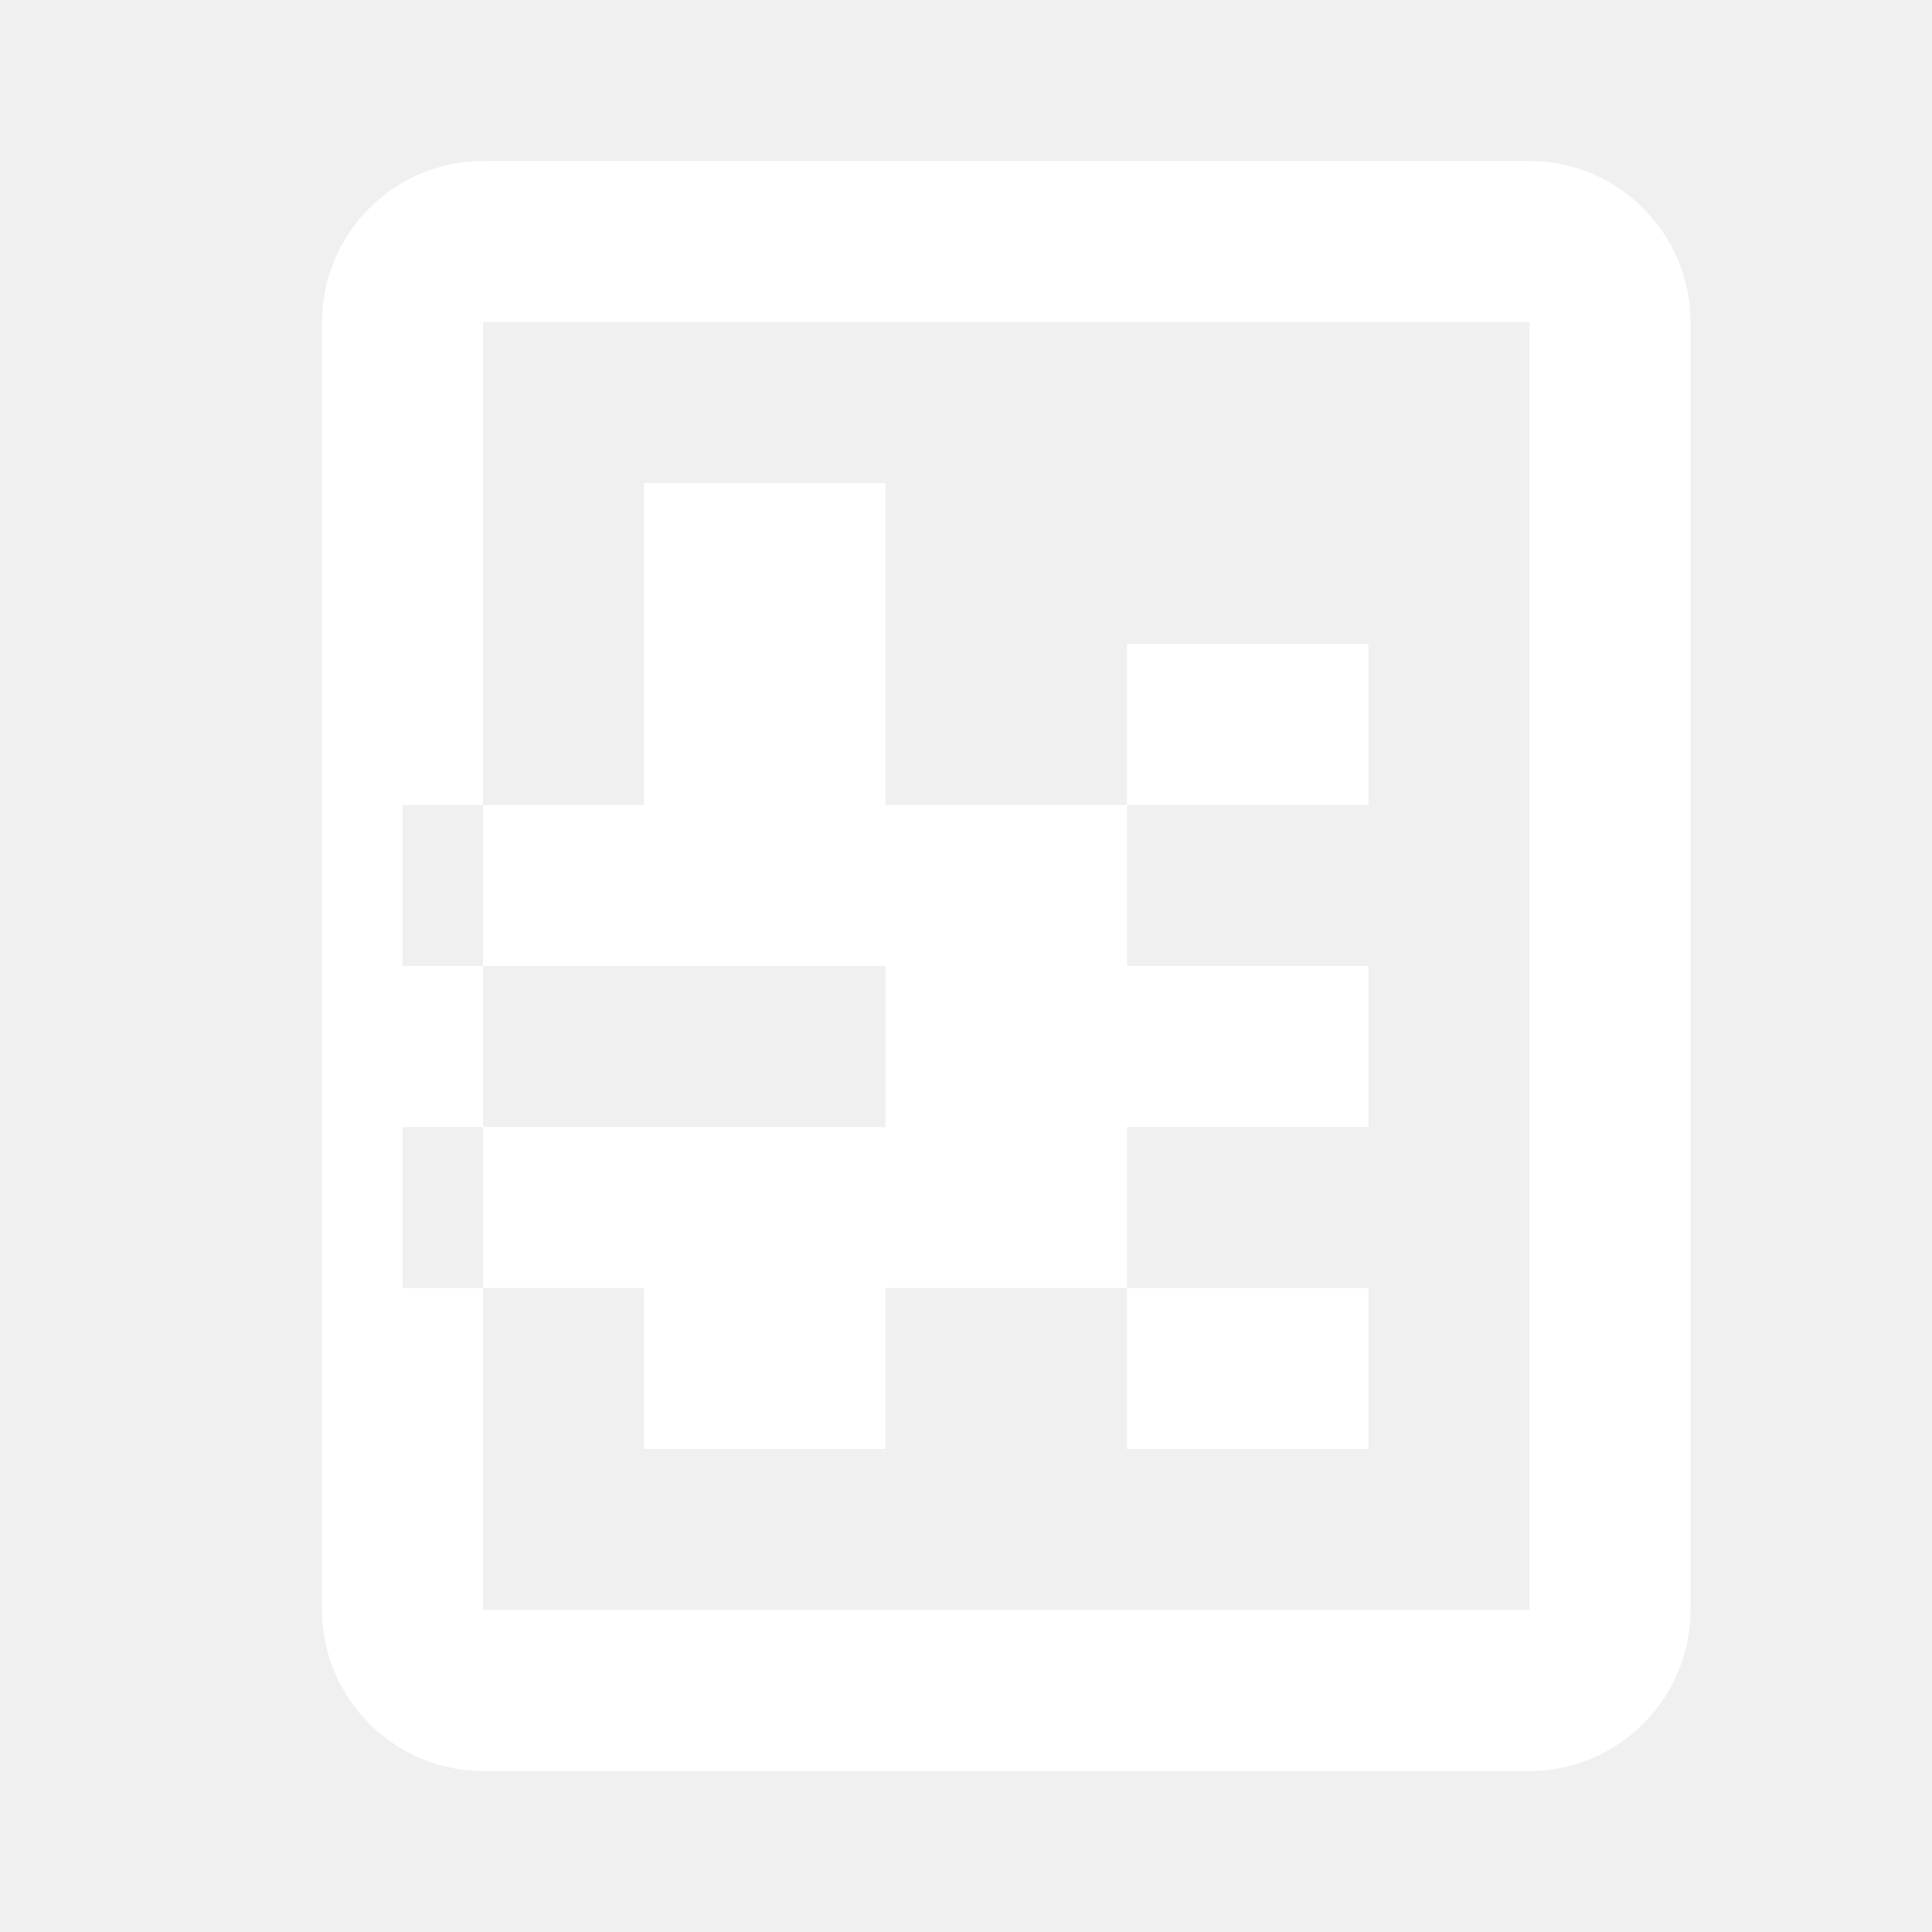
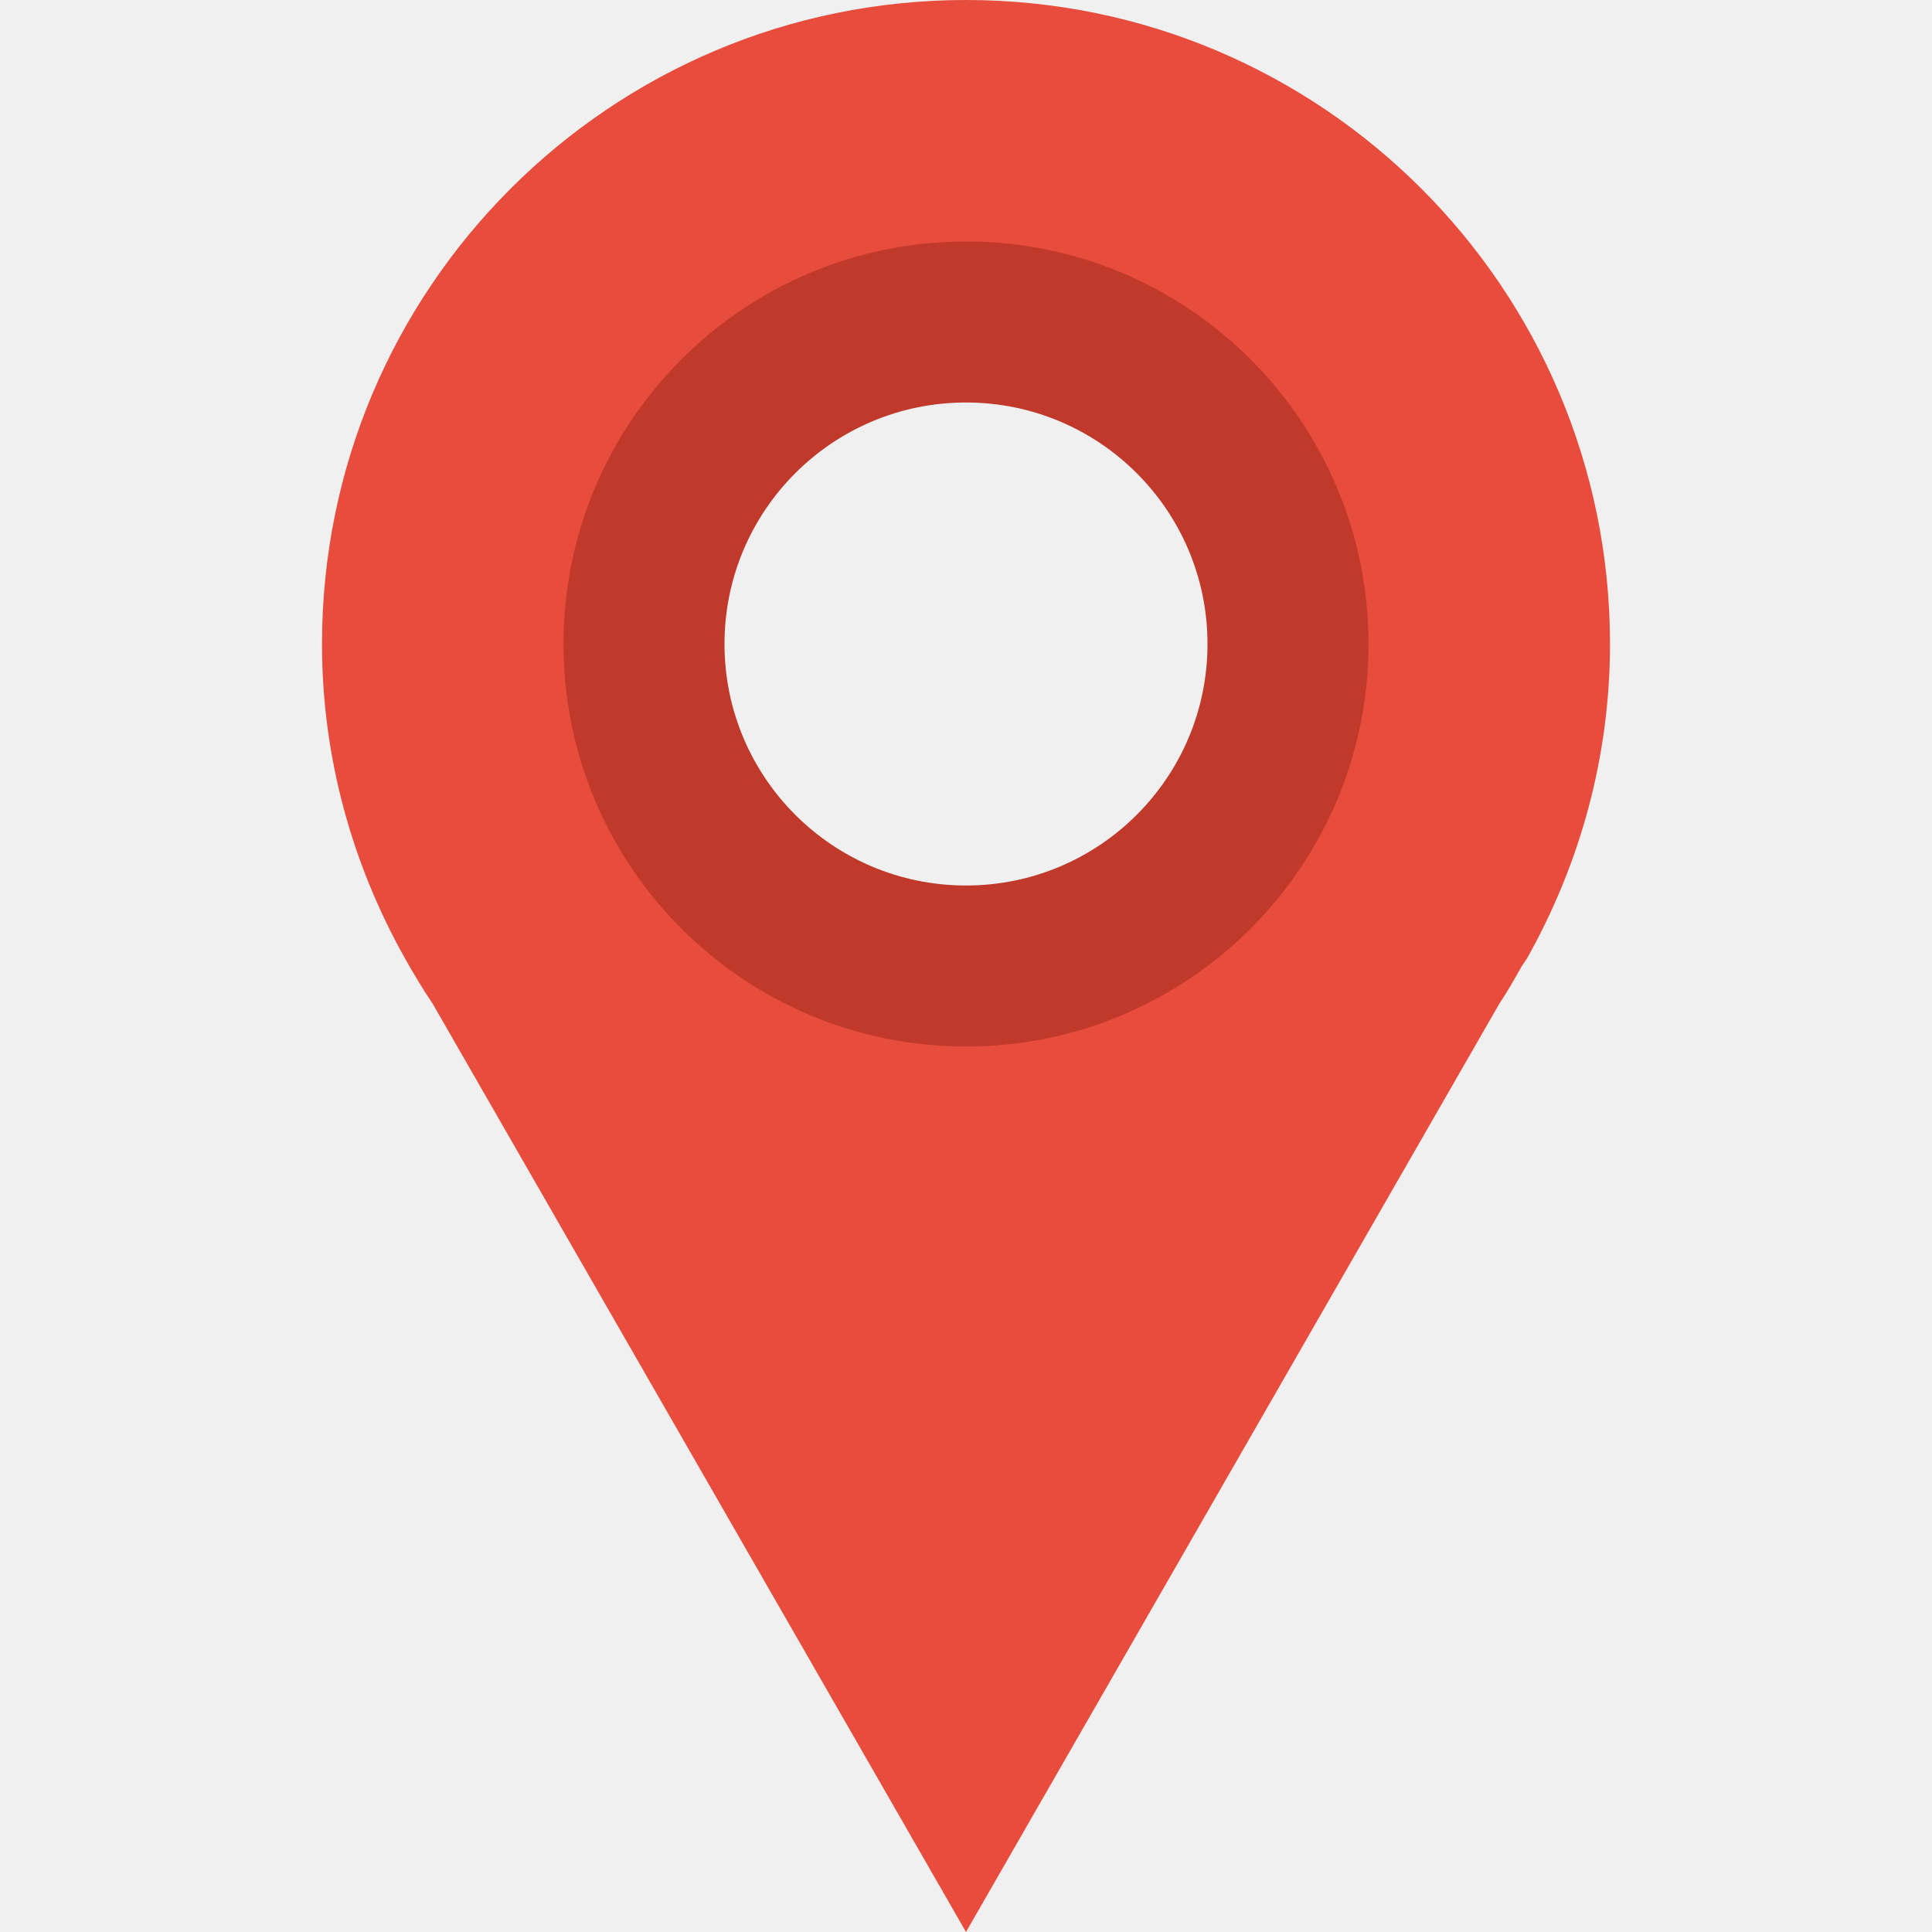
- <svg xmlns="http://www.w3.org/2000/svg" width="512" height="512" viewBox="0 0 24 24">
-   <path fill="#ffffff" d="M19 2H6c-1.1 0-2 .9-2 2v16c0 1.1.9 2 2 2h13c1.1 0 2-.9 2-2V4c0-1.1-.9-2-2-2m0 18H6V4h13v16M17 6h-3v2h3v2h-3v2h3v2h-3v2h3v2h-3v-2h-3v2H8v-2H5v-2h3v-2H5v-2h3v-2H5V8h3V6h3v2h3V6m-6 8h3v-2H8v2m3-4h3V8h-3v2" />
+ <svg xmlns="http://www.w3.org/2000/svg" width="800px" height="800px" viewBox="0 0 24 24" version="1.1">
+   <g transform="translate(0 -1028.4)">
+     <path d="m12 0c-4.418 2.3685e-15 -8 3.582-8 8 0 1.421 0.382 2.75 1.031 3.906 0.108 0.192 0.221 0.381 0.344 0.563l6.625 11.531 6.625-11.531c0.102-0.151 0.19-0.311 0.281-0.469l0.063-0.094c0.649-1.156 1.031-2.485 1.031-3.906 0-4.418-3.582-8-8-8zm0 4c2.209 0 4 1.791 4 4 0 2.209-1.791 4-4 4-2.209 0-4-1.791-4-4 0-2.209 1.791-4 4-4z" transform="translate(0 1028.4)" fill="#e74c3c" />
+     <path d="m12 3c-2.761 0-5 2.239-5 5 0 2.761 2.239 5 5 5 2.761 0 5-2.239 5-5 0-2.761-2.239-5-5-5zm0 2c1.657 0 3 1.343 3 3s-1.343 3-3 3-3-1.343-3-3 1.343-3 3-3z" transform="translate(0 1028.4)" fill="#c0392b" />
+   </g>
</svg>
